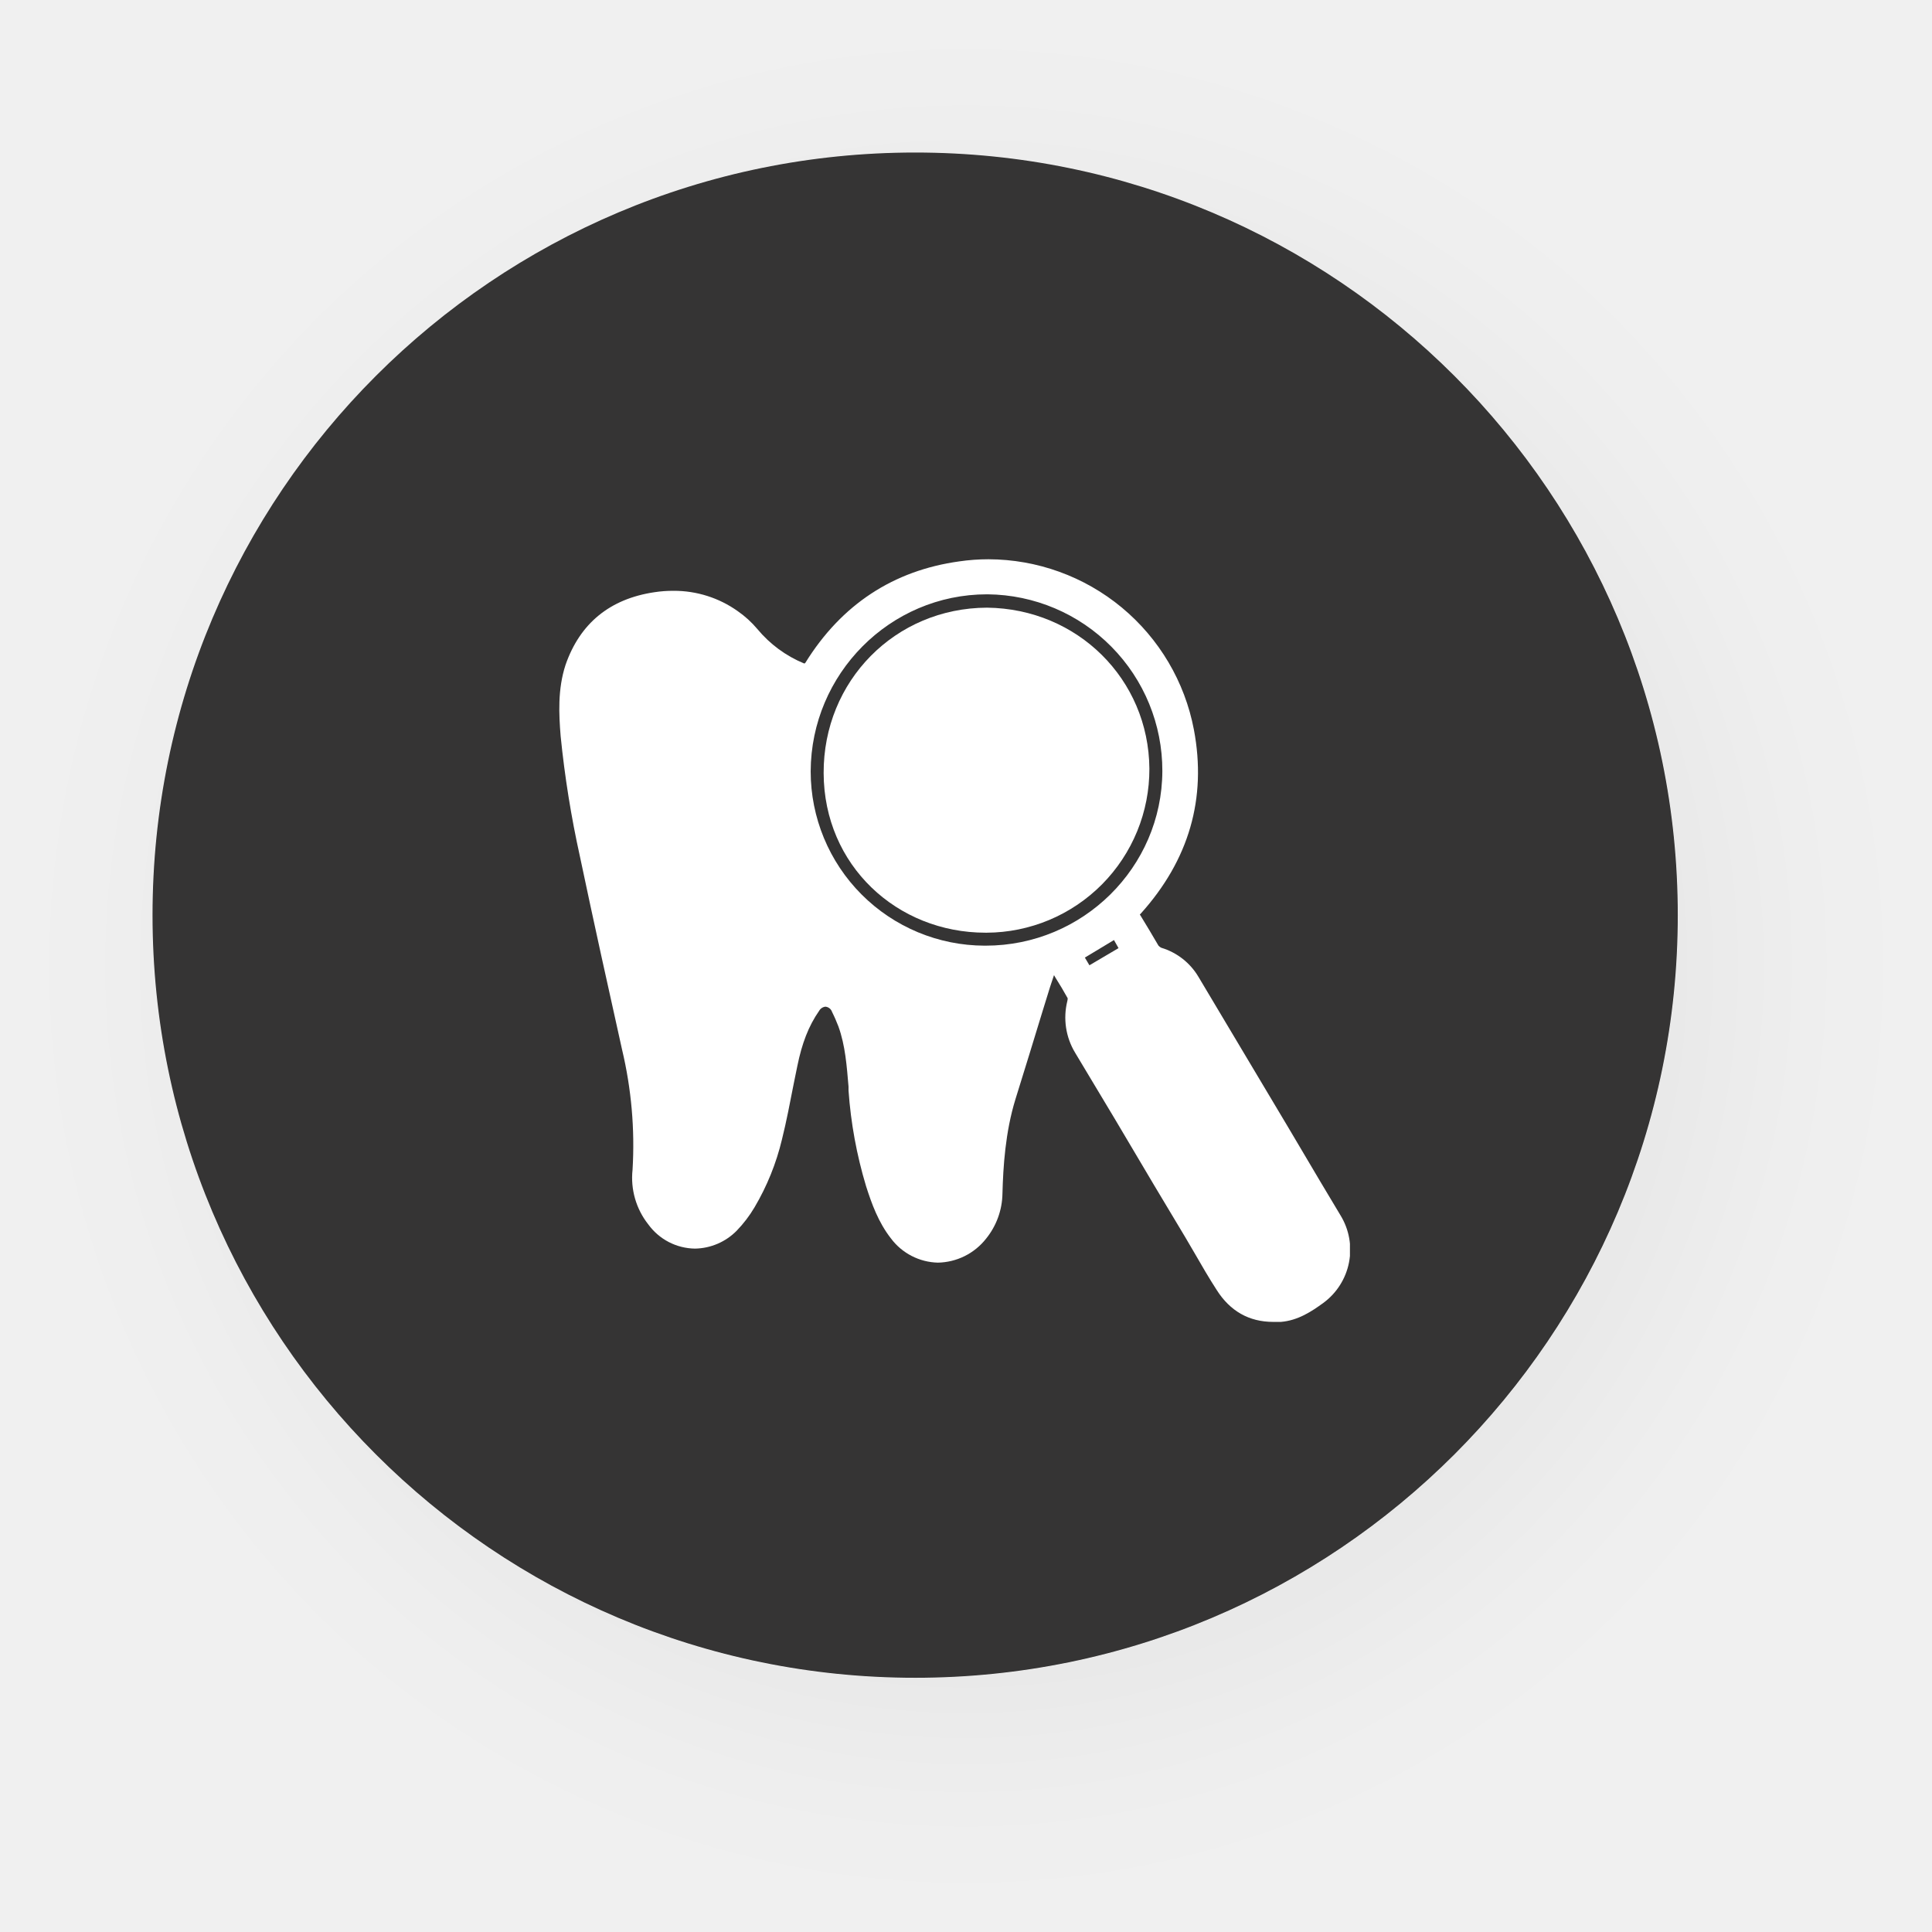
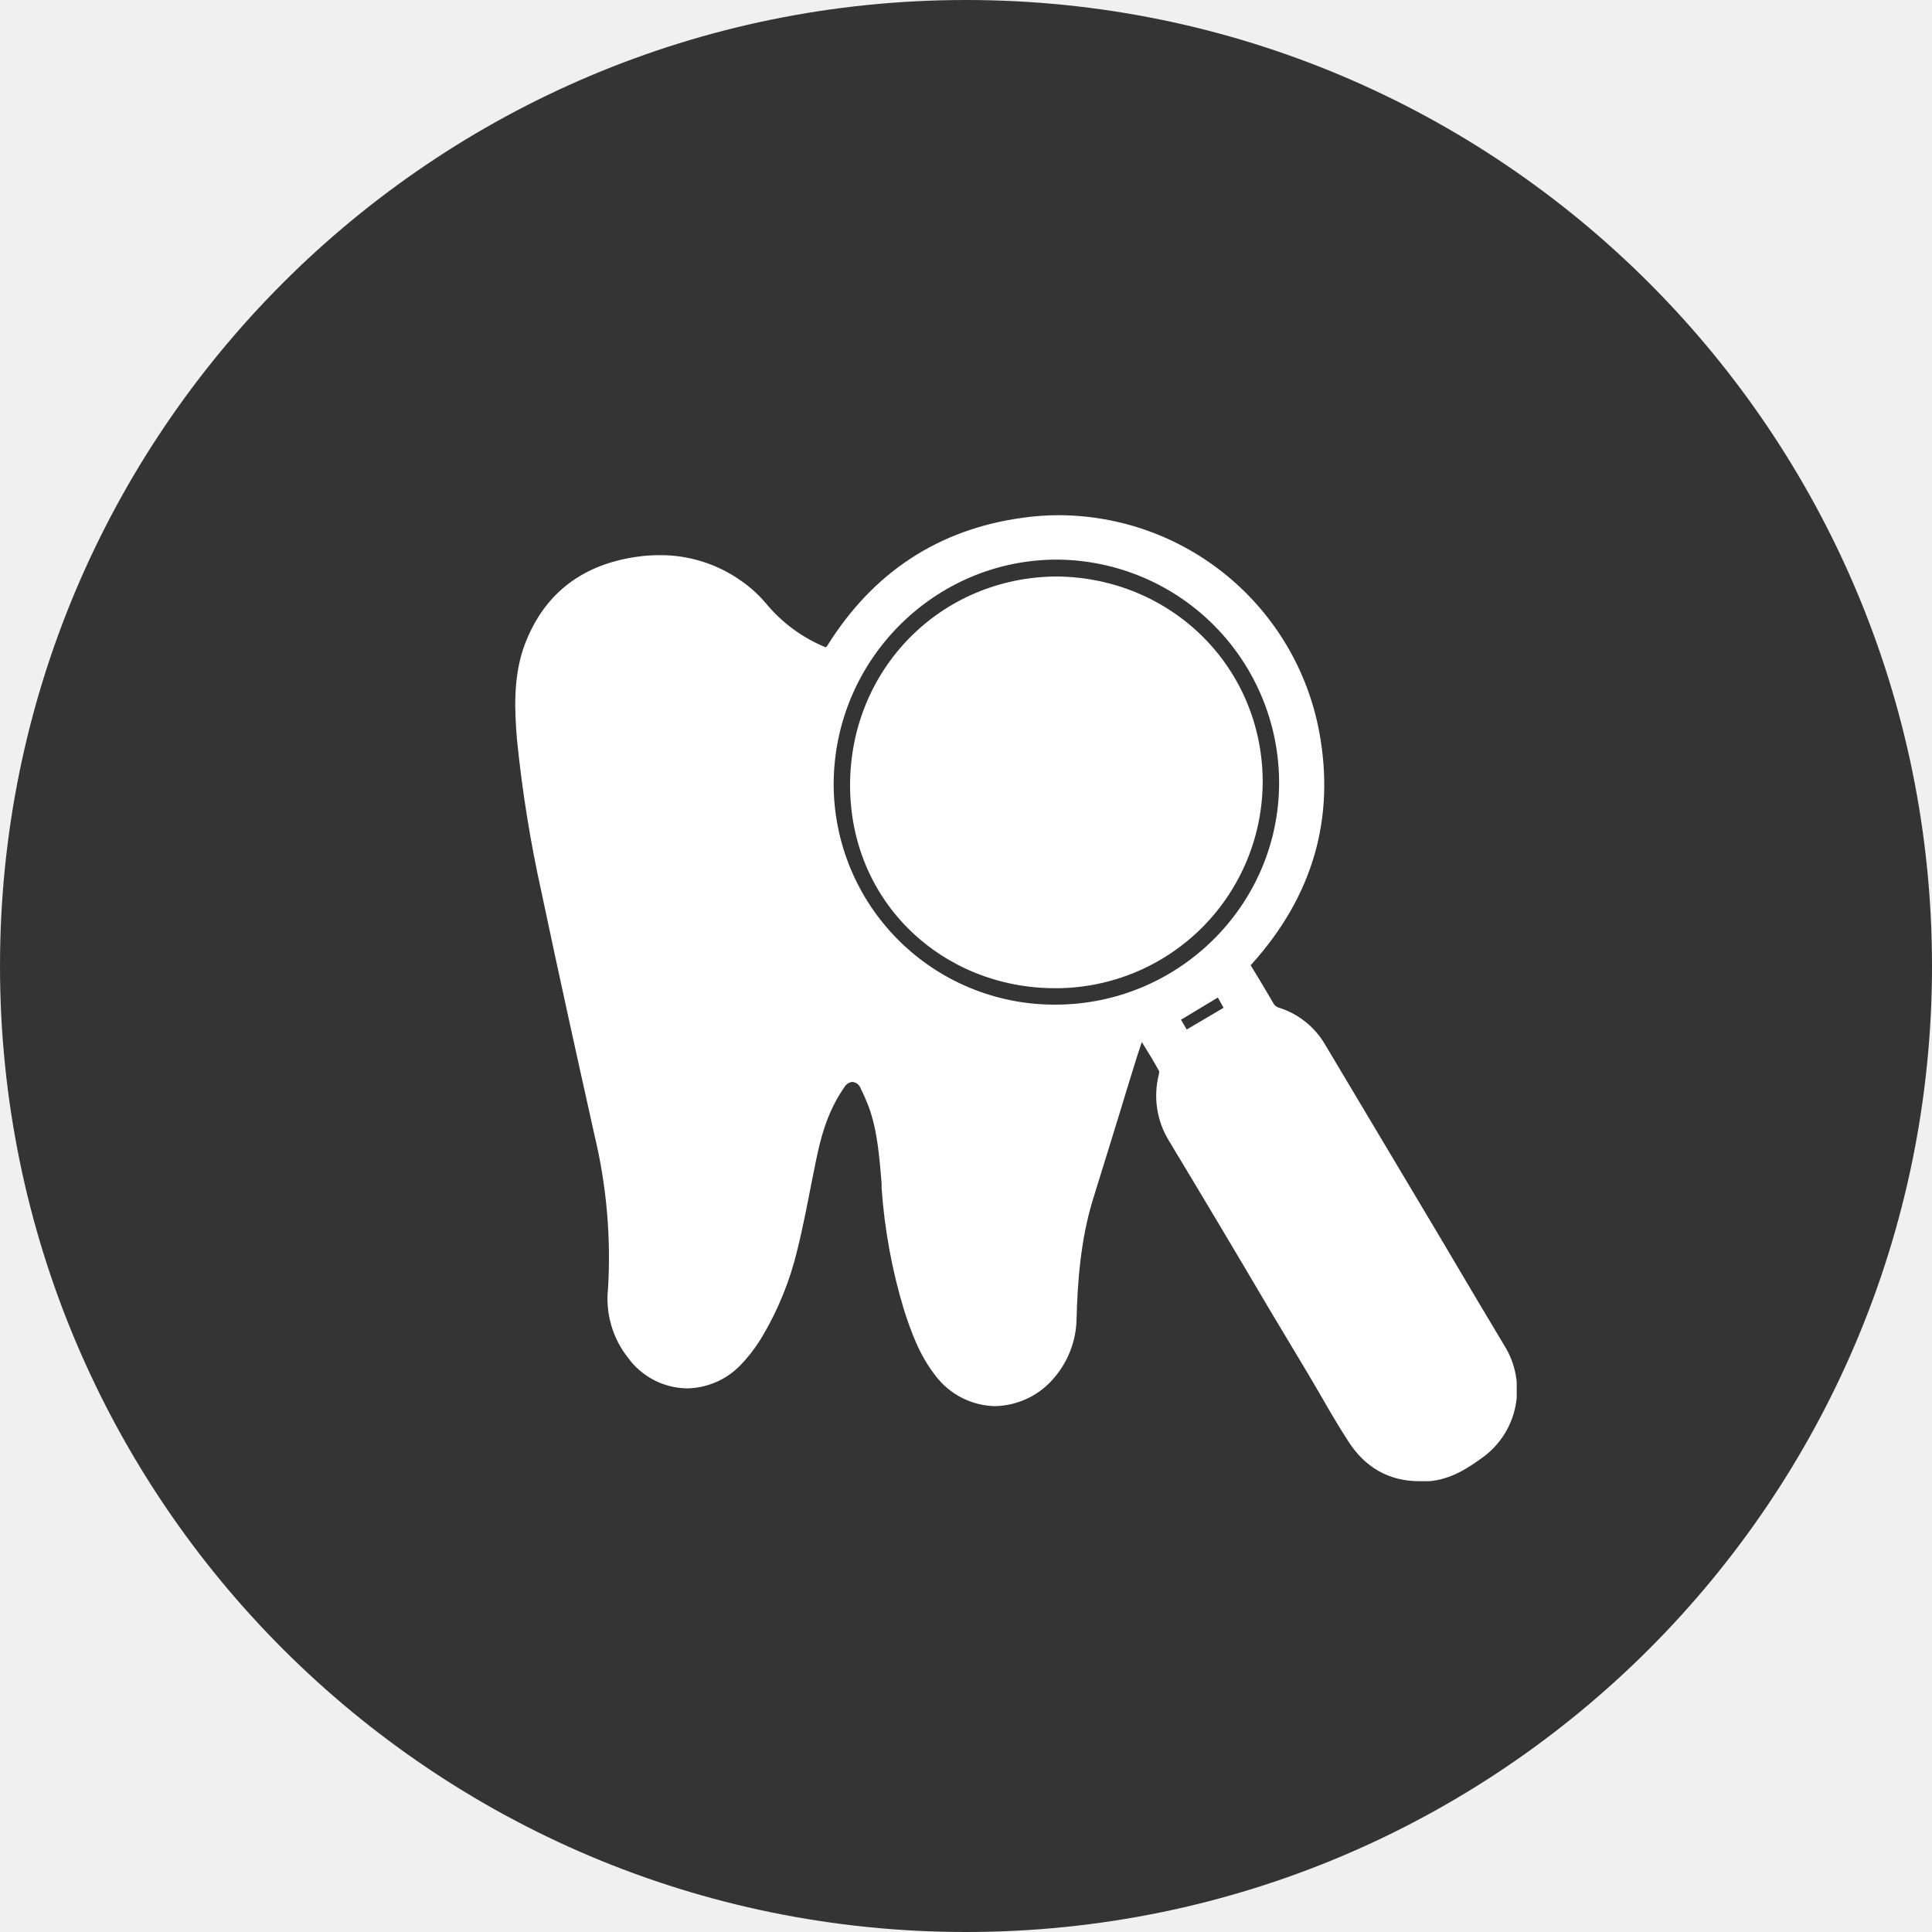
- <svg xmlns="http://www.w3.org/2000/svg" width="76" height="76" viewBox="0 0 76 76" fill="none">
-   <g filter="url(#filter0_d_324_10038)">
-     <rect x="6" y="6" width="60" height="60" rx="30" fill="#353434" />
-     <g clip-path="url(#clip0_324_10038)">
-       <path d="M52.731 47.807L51.931 46.469L50.69 44.372L47.145 38.428C46.819 37.876 46.297 37.467 45.683 37.283C45.641 37.263 45.603 37.235 45.572 37.2L45.214 36.593L44.855 36C44.841 35.986 44.841 35.986 44.841 35.972L44.869 35.945C46.772 33.834 47.476 31.407 46.965 28.703C46.607 26.821 45.604 25.123 44.129 23.899C42.654 22.676 40.799 22.005 38.883 22C38.5 22 38.117 22.028 37.738 22.083C35.145 22.441 33.103 23.779 31.683 26.069L31.655 26.097H31.628C30.915 25.803 30.285 25.338 29.793 24.745C29.568 24.477 29.308 24.241 29.021 24.041C28.284 23.517 27.401 23.237 26.497 23.241C26.243 23.24 25.989 23.258 25.738 23.297C23.986 23.559 22.814 24.524 22.248 26.152C21.931 27.117 21.986 28.11 22.055 28.965C22.215 30.556 22.468 32.136 22.814 33.697C23.366 36.317 23.931 38.869 24.469 41.283C24.838 42.831 24.978 44.425 24.883 46.014C24.799 46.785 25.022 47.558 25.503 48.166C25.714 48.456 25.989 48.693 26.308 48.859C26.627 49.024 26.979 49.112 27.338 49.117C27.956 49.107 28.546 48.854 28.979 48.414C29.249 48.135 29.486 47.824 29.683 47.49C30.173 46.661 30.535 45.764 30.759 44.828C30.938 44.11 31.076 43.379 31.214 42.676C31.269 42.428 31.31 42.179 31.366 41.931C31.545 41.048 31.807 40.359 32.221 39.766C32.246 39.72 32.282 39.682 32.325 39.653C32.368 39.624 32.417 39.606 32.469 39.6C32.528 39.605 32.584 39.627 32.631 39.664C32.678 39.701 32.712 39.751 32.731 39.807C32.828 40 32.91 40.193 32.979 40.372C33.255 41.131 33.31 41.945 33.379 42.745V42.897C33.468 44.173 33.7 45.437 34.069 46.662C34.29 47.352 34.552 48.083 35.048 48.717C35.264 49.006 35.542 49.241 35.863 49.406C36.183 49.571 36.536 49.661 36.897 49.669C37.261 49.662 37.62 49.574 37.947 49.412C38.273 49.25 38.56 49.017 38.786 48.731C39.196 48.227 39.424 47.601 39.434 46.952C39.462 45.903 39.545 44.538 39.945 43.241C40.345 41.945 40.662 40.938 41.007 39.793L41.31 38.814C41.365 38.662 41.407 38.51 41.462 38.359L41.517 38.455C41.683 38.717 41.848 38.993 42 39.269C42 39.306 41.995 39.343 41.986 39.379C41.901 39.721 41.884 40.075 41.936 40.423C41.988 40.771 42.108 41.105 42.29 41.407C43.338 43.145 44.377 44.887 45.407 46.635L46.621 48.662L46.993 49.297C47.269 49.779 47.559 50.276 47.862 50.745C48.386 51.572 49.131 52 50.083 52H50.386C51.062 51.945 51.6 51.586 52.055 51.255C52.58 50.87 52.941 50.302 53.066 49.663C53.191 49.024 53.072 48.362 52.731 47.807ZM43.821 36.979L44 37.297L42.855 37.972L42.676 37.669L43.821 36.979ZM45.724 30.331C45.71 34.124 42.593 37.2 38.772 37.2H38.731C36.915 37.196 35.175 36.472 33.893 35.187C32.61 33.902 31.89 32.16 31.89 30.345C31.903 26.51 35.007 23.379 38.828 23.379H38.855C40.686 23.398 42.435 24.138 43.721 25.441C45.008 26.743 45.728 28.5 45.724 30.331Z" fill="white" />
-       <path d="M38.828 23.904C35.214 23.917 32.386 26.786 32.4 30.414C32.414 34.041 35.283 36.69 38.772 36.69H38.814C39.658 36.686 40.493 36.516 41.271 36.19C42.05 35.864 42.756 35.387 43.351 34.788C43.945 34.188 44.415 33.478 44.735 32.696C45.055 31.915 45.217 31.079 45.214 30.235C45.186 26.717 42.386 23.945 38.828 23.904Z" fill="white" />
-     </g>
+ <svg xmlns="http://www.w3.org/2000/svg" width="60" height="60" viewBox="0 0 60 60" fill="none">
+   <rect width="60" height="60" rx="30" fill="#353434" />
+   <g clip-path="url(#clip0_617_7673)">
+     <path d="M46.731 41.807L45.931 40.469L44.69 38.372L41.145 32.428C40.819 31.876 40.297 31.467 39.683 31.283C39.641 31.263 39.603 31.235 39.572 31.2L39.214 30.593L38.855 30C38.841 29.986 38.841 29.986 38.841 29.972L38.869 29.945C40.772 27.834 41.476 25.407 40.965 22.703C40.607 20.821 39.604 19.123 38.129 17.899C36.654 16.676 34.799 16.005 32.883 16C32.5 16 32.117 16.028 31.738 16.083C29.145 16.441 27.103 17.779 25.683 20.069L25.655 20.097H25.628C24.915 19.803 24.285 19.338 23.793 18.745C23.568 18.477 23.308 18.241 23.021 18.041C22.284 17.517 21.401 17.237 20.497 17.241C20.243 17.24 19.989 17.258 19.738 17.297C17.986 17.559 16.814 18.524 16.248 20.152C15.931 21.117 15.986 22.11 16.055 22.965C16.215 24.556 16.468 26.136 16.814 27.697C17.366 30.317 17.931 32.869 18.469 35.283C18.838 36.831 18.978 38.425 18.883 40.014C18.799 40.785 19.022 41.558 19.503 42.166C19.714 42.456 19.989 42.693 20.308 42.859C20.627 43.024 20.979 43.112 21.338 43.117C21.956 43.107 22.546 42.854 22.979 42.414C23.249 42.135 23.486 41.824 23.683 41.49C24.173 40.661 24.535 39.764 24.759 38.828C24.938 38.11 25.076 37.379 25.214 36.676C25.269 36.428 25.31 36.179 25.366 35.931C25.545 35.048 25.807 34.359 26.221 33.766C26.246 33.72 26.282 33.682 26.325 33.653C26.368 33.624 26.418 33.606 26.469 33.6C26.528 33.605 26.584 33.627 26.631 33.664C26.678 33.701 26.712 33.751 26.731 33.807C26.828 34 26.91 34.193 26.979 34.372C27.255 35.131 27.31 35.945 27.379 36.745V36.897C27.468 38.173 27.7 39.437 28.069 40.662C28.29 41.352 28.552 42.083 29.048 42.717C29.264 43.006 29.542 43.241 29.863 43.406C30.183 43.571 30.536 43.661 30.897 43.669C31.261 43.662 31.62 43.574 31.947 43.412C32.273 43.25 32.56 43.017 32.786 42.731C33.196 42.227 33.424 41.601 33.434 40.952C33.462 39.903 33.545 38.538 33.945 37.241C34.345 35.945 34.662 34.938 35.007 33.793L35.31 32.814C35.365 32.662 35.407 32.51 35.462 32.359L35.517 32.455C35.683 32.717 35.848 32.993 36 33.269C36 33.306 35.995 33.343 35.986 33.379C35.901 33.721 35.884 34.075 35.936 34.423C35.988 34.771 36.108 35.105 36.29 35.407C37.338 37.145 38.377 38.887 39.407 40.635L40.621 42.662L40.993 43.297C41.269 43.779 41.559 44.276 41.862 44.745C42.386 45.572 43.131 46 44.083 46H44.386C45.062 45.945 45.6 45.586 46.055 45.255C46.58 44.87 46.941 44.302 47.066 43.663C47.191 43.024 47.072 42.362 46.731 41.807ZM37.821 30.979L38 31.297L36.855 31.972L36.676 31.669L37.821 30.979ZM39.724 24.331C39.71 28.124 36.593 31.2 32.772 31.2H32.731C30.915 31.196 29.175 30.473 27.893 29.187C26.61 27.902 25.89 26.16 25.89 24.345C25.903 20.51 29.007 17.379 32.828 17.379H32.855C34.686 17.398 36.435 18.138 37.721 19.441C39.008 20.743 39.728 22.5 39.724 24.331Z" fill="white" />
+     <path d="M32.828 17.903C29.214 17.917 26.386 20.786 26.4 24.414C26.414 28.041 29.283 30.69 32.772 30.69H32.814C33.658 30.686 34.493 30.516 35.271 30.19C36.05 29.863 36.756 29.387 37.351 28.788C37.945 28.188 38.415 27.477 38.735 26.696C39.055 25.915 39.217 25.079 39.214 24.235C39.186 20.717 36.386 17.945 32.828 17.903Z" fill="white" />
  </g>
  <defs>
-     <filter id="filter0_d_324_10038" x="0" y="0" width="76" height="76" filterUnits="userSpaceOnUse" color-interpolation-filters="sRGB">
-       <feFlood flood-opacity="0" result="BackgroundImageFix" />
-       <feColorMatrix in="SourceAlpha" type="matrix" values="0 0 0 0 0 0 0 0 0 0 0 0 0 0 0 0 0 0 127 0" result="hardAlpha" />
-       <feOffset dx="2" dy="2" />
-       <feGaussianBlur stdDeviation="4" />
-       <feComposite in2="hardAlpha" operator="out" />
-       <feColorMatrix type="matrix" values="0 0 0 0 0 0 0 0 0 0 0 0 0 0 0 0 0 0 0.04 0" />
-       <feBlend mode="normal" in2="BackgroundImageFix" result="effect1_dropShadow_324_10038" />
-       <feBlend mode="normal" in="SourceGraphic" in2="effect1_dropShadow_324_10038" result="shape" />
-     </filter>
-     <clipPath id="clip0_324_10038">
-       <rect width="31.103" height="30" fill="white" transform="translate(22 22)" />
+     <clipPath id="clip0_617_7673">
+       <rect width="31.103" height="30" fill="white" transform="translate(16 16)" />
    </clipPath>
  </defs>
</svg>
